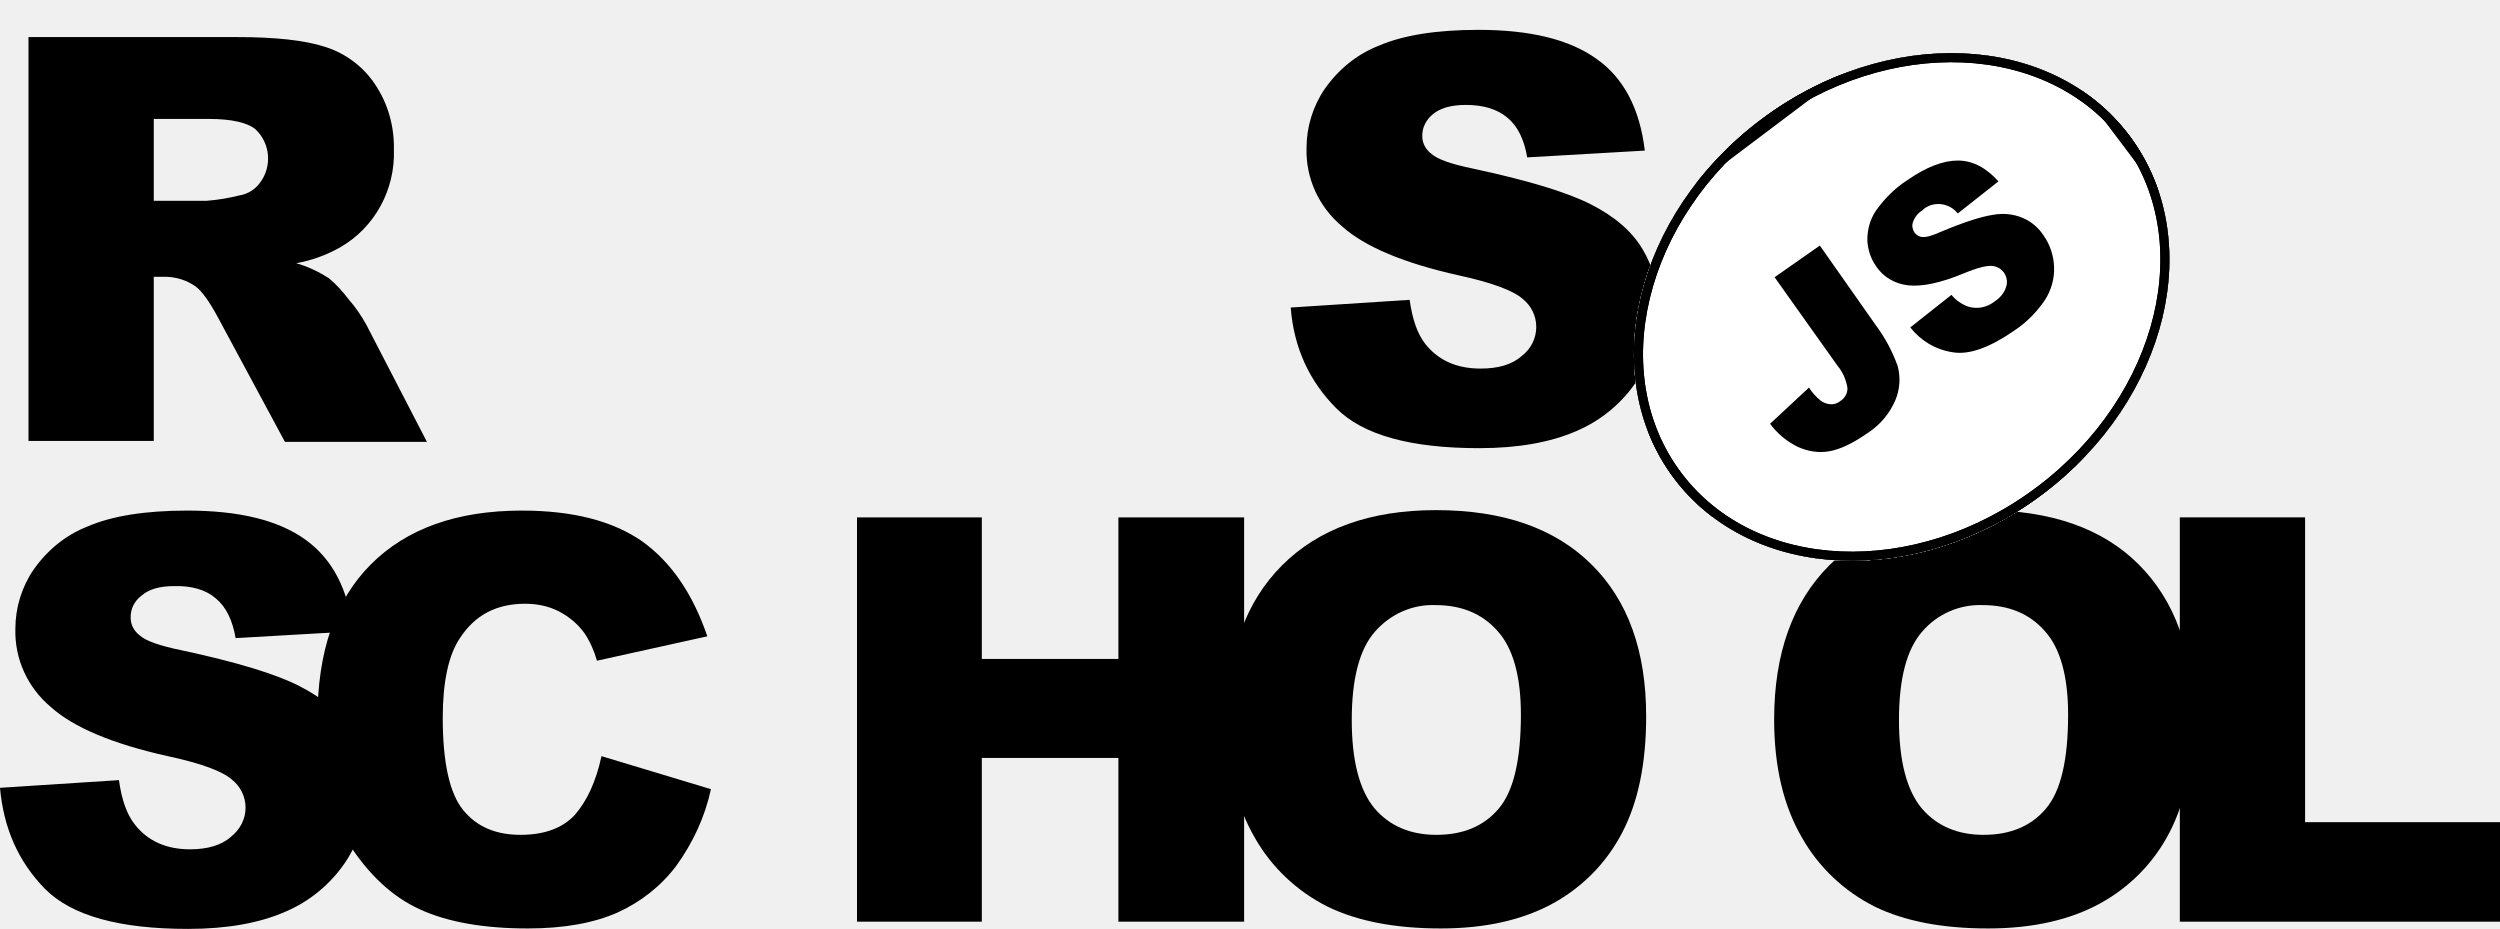
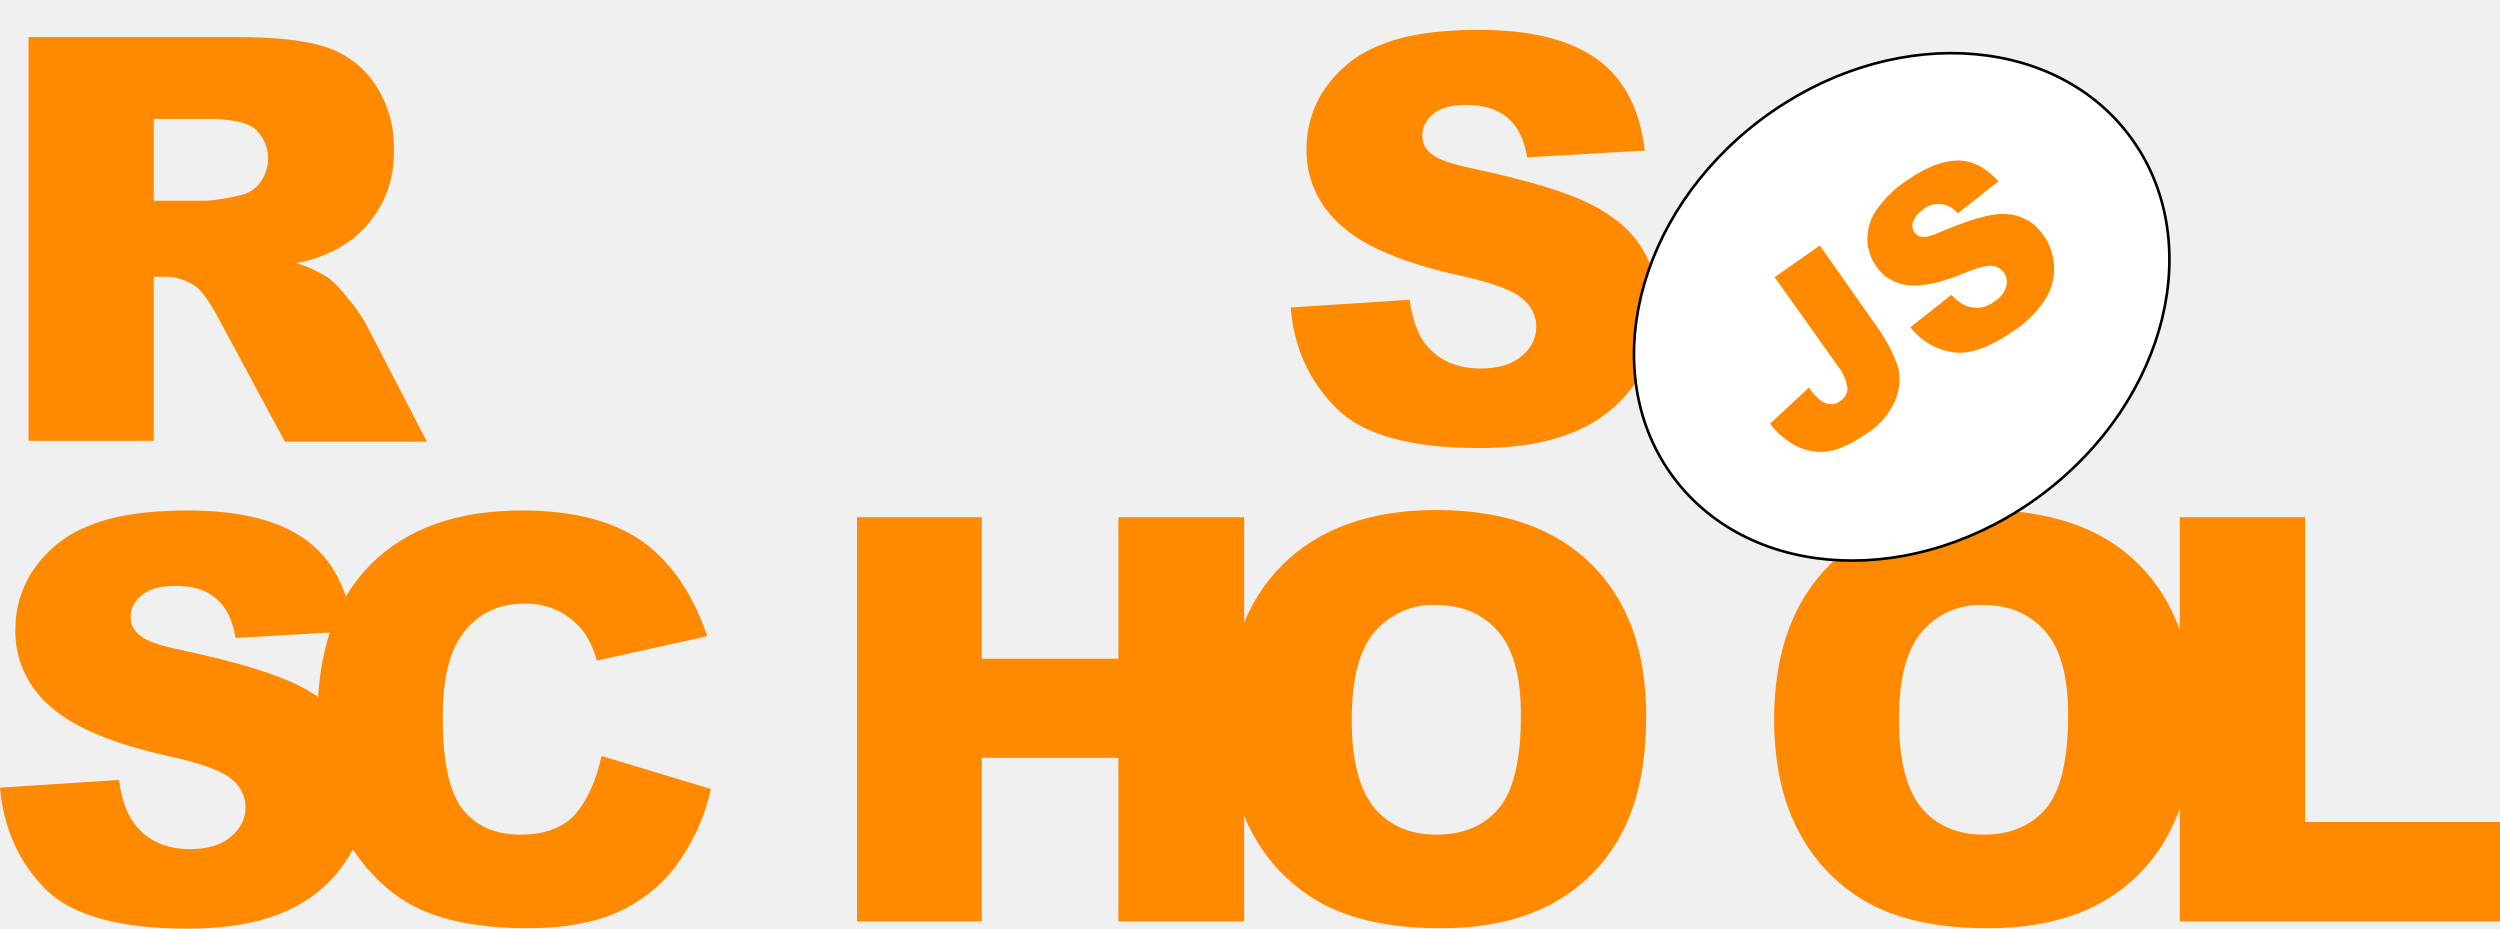
- <svg xmlns="http://www.w3.org/2000/svg" xmlns:xlink="http://www.w3.org/1999/xlink" id="Layer_1" viewBox="0 0 552.8 205.3">
-   <style>.st0{fill:#fff}.st1{clip-path:url(#SVGID_2_)}.st2{clip-path:url(#SVGID_4_)}.st3{clip-path:url(#SVGID_6_)}.st4{clip-path:url(#SVGID_8_)}.st5{fill:#fff;stroke:#000;stroke-width:4;stroke-miterlimit:10}.st6{clip-path:url(#SVGID_8_)}.st6,.st7{fill:none;stroke:#000;stroke-width:4;stroke-miterlimit:10}.st8,.st9{clip-path:url(#SVGID_10_)}.st9{fill:none;stroke:#000;stroke-width:4;stroke-miterlimit:10}</style>
-   <path d="M285.4 68l26.3-1.7c.6 4.3 1.7 7.5 3.5 9.8 2.9 3.6 6.9 5.4 12.2 5.4 3.9 0 7-.9 9.1-2.8 2-1.5 3.2-3.9 3.2-6.4 0-2.4-1.1-4.7-3-6.2-2-1.8-6.7-3.6-14.1-5.2-12.1-2.7-20.8-6.3-25.9-10.9-5.1-4.3-8-10.6-7.8-17.3 0-4.6 1.4-9.2 4-13 3-4.3 7.1-7.7 12-9.6 5.3-2.3 12.7-3.5 22-3.5 11.4 0 20.1 2.1 26.1 6.4 6 4.2 9.6 11 10.7 20.3l-26 1.5c-.7-4-2.1-6.9-4.4-8.8s-5.3-2.8-9.2-2.8c-3.2 0-5.6.7-7.2 2-1.5 1.2-2.5 3-2.4 5 0 1.5.8 2.9 2 3.8 1.3 1.2 4.4 2.3 9.3 3.3 12.1 2.6 20.7 5.2 26 7.9 5.3 2.7 9.1 6 11.4 9.9 2.4 4 3.6 8.6 3.5 13.3 0 5.6-1.6 11.2-4.8 15.9-3.3 4.9-7.9 8.7-13.3 11-5.7 2.5-12.9 3.8-21.5 3.8-15.2 0-25.7-2.9-31.6-8.8S286.1 77 285.4 68zM6.3 97.6V8.2h46.1c8.5 0 15.1.7 19.6 2.2 4.4 1.4 8.3 4.3 10.9 8.2 2.9 4.3 4.3 9.3 4.2 14.5.3 8.8-4.2 17.2-11.9 21.6-3 1.7-6.3 2.9-9.7 3.5 2.5.7 5 1.9 7.2 3.3 1.7 1.4 3.1 3 4.4 4.7 1.5 1.7 2.8 3.6 3.9 5.6l13.4 25.9H63L48.2 70.2c-1.9-3.5-3.5-5.8-5-6.9-2-1.4-4.4-2.1-6.8-2.1H34v36.3H6.3zM34 44.4h11.7c2.5-.2 4.9-.6 7.3-1.2 1.8-.3 3.4-1.3 4.5-2.8 2.7-3.6 2.3-8.7-1-11.8-1.8-1.5-5.3-2.3-10.3-2.3H34v18.1zM0 174.2l26.3-1.7c.6 4.3 1.7 7.5 3.5 9.8 2.8 3.6 6.9 5.5 12.2 5.5 3.9 0 7-.9 9.1-2.8 2-1.6 3.2-3.9 3.2-6.4 0-2.4-1.1-4.7-3-6.2-2-1.8-6.7-3.6-14.2-5.2-12.1-2.7-20.8-6.3-25.9-10.9-5.1-4.3-8-10.6-7.8-17.3 0-4.6 1.4-9.2 4-13 3-4.3 7.1-7.7 12-9.6 5.3-2.3 12.7-3.5 22-3.5 11.4 0 20.1 2.1 26.1 6.4s9.5 11 10.6 20.3l-26 1.5c-.7-4-2.1-6.9-4.4-8.8-2.2-1.9-5.3-2.8-9.2-2.7-3.2 0-5.6.7-7.2 2.1-1.6 1.2-2.5 3-2.4 5 0 1.5.8 2.9 2 3.8 1.3 1.2 4.4 2.3 9.3 3.3 12.1 2.6 20.7 5.2 26 7.9 5.3 2.7 9.1 6 11.4 9.9 2.4 4 3.6 8.6 3.6 13.2 0 5.6-1.7 11.1-4.8 15.8-3.3 4.9-7.9 8.7-13.3 11-5.7 2.5-12.9 3.8-21.5 3.8-15.2 0-25.7-2.9-31.6-8.8-5.9-6-9.2-13.4-10-22.4z" />
-   <path d="M133 167.2l24.2 7.3c-1.3 6.1-4 11.9-7.7 17-3.4 4.5-7.9 8-13 10.3-5.2 2.3-11.8 3.5-19.8 3.5-9.7 0-17.7-1.4-23.8-4.2-6.2-2.8-11.5-7.8-16-14.9-4.5-7.1-6.7-16.2-6.7-27.3 0-14.8 3.9-26.2 11.8-34.1s19-11.9 33.4-11.9c11.3 0 20.1 2.3 26.6 6.8 6.4 4.6 11.2 11.6 14.4 21l-24.4 5.4c-.6-2.1-1.5-4.2-2.7-6-1.5-2.1-3.4-3.7-5.7-4.9-2.3-1.2-4.9-1.7-7.5-1.7-6.3 0-11.1 2.5-14.4 7.6-2.5 3.7-3.8 9.6-3.8 17.6 0 9.9 1.5 16.7 4.5 20.4 3 3.7 7.2 5.5 12.7 5.5 5.3 0 9.3-1.5 12-4.4 2.7-3.1 4.7-7.4 5.9-13zm56.5-52.8h27.6v31.3h30.2v-31.3h27.8v89.4h-27.8v-36.2h-30.2v36.2h-27.6v-89.4z" />
-   <path d="M271.3 159.1c0-14.6 4.1-26 12.2-34.1 8.1-8.1 19.5-12.2 34-12.2 14.9 0 26.3 4 34.4 12S364 144 364 158.4c0 10.5-1.8 19-5.3 25.7-3.4 6.6-8.7 12-15.2 15.6-6.7 3.7-15 5.6-24.9 5.6-10.1 0-18.4-1.6-25-4.8-6.8-3.4-12.4-8.7-16.1-15.2-4.1-7-6.2-15.7-6.2-26.2zm27.6.1c0 9 1.7 15.5 5 19.5 3.3 3.9 7.9 5.9 13.7 5.9 5.9 0 10.5-1.9 13.8-5.8s4.9-10.8 4.9-20.8c0-8.4-1.7-14.6-5.1-18.4-3.4-3.9-8-5.8-13.8-5.8-5.1-.2-10 2-13.4 5.9-3.4 3.9-5.1 10.4-5.1 19.5zm93.4-.1c0-14.6 4.1-26 12.2-34.1 8.1-8.1 19.5-12.2 34-12.2 14.9 0 26.4 4 34.4 12S485 144 485 158.4c0 10.5-1.8 19-5.3 25.7-3.4 6.6-8.7 12-15.2 15.6-6.7 3.7-15 5.6-24.9 5.6-10.1 0-18.4-1.6-25-4.8-6.8-3.4-12.4-8.7-16.1-15.2-4.1-7-6.2-15.7-6.2-26.2zm27.6.1c0 9 1.7 15.5 5 19.5 3.3 3.9 7.9 5.9 13.7 5.9 5.9 0 10.5-1.9 13.8-5.8 3.3-3.9 4.9-10.8 4.9-20.8 0-8.4-1.7-14.6-5.1-18.4-3.4-3.9-8-5.8-13.8-5.8-5.1-.2-10.1 2-13.4 5.9-3.4 3.9-5.1 10.4-5.1 19.5z" />
-   <path d="M482.1 114.4h27.6v67.4h43.1v22H482v-89.4z" />
-   <ellipse transform="rotate(-37.001 420.46 67.88)" class="st0" cx="420.5" cy="67.9" rx="63" ry="51.8" />
+ <svg xmlns="http://www.w3.org/2000/svg" width="3776" height="1402" viewBox="0 0 3776 1402" fill="none">
+   <g clip-path="url(#clip0_907_204)">
+     <path d="M1949.48 464.374L2129.12 452.765C2133.22 482.13 2140.74 503.982 2153.03 519.689C2172.84 544.274 2200.16 556.566 2236.36 556.566C2263 556.566 2284.18 550.42 2298.52 537.445C2312.19 527.201 2320.38 510.811 2320.38 493.739C2320.38 477.349 2312.87 461.642 2299.89 451.399C2286.23 439.107 2254.12 426.814 2203.58 415.888C2120.93 397.45 2061.5 372.865 2026.66 341.451C1991.83 312.087 1972.02 269.064 1973.38 223.309C1973.38 191.896 1982.95 160.482 2000.71 134.532C2021.2 105.167 2049.2 81.948 2082.67 68.973C2118.88 53.266 2169.42 45.072 2232.95 45.072C2310.82 45.072 2370.25 59.413 2411.23 88.777C2452.21 117.459 2476.8 163.897 2484.32 227.407L2306.72 237.65C2301.94 210.334 2292.38 190.53 2276.67 177.555C2260.95 164.58 2240.46 158.433 2213.82 158.433C2191.97 158.433 2175.57 163.214 2164.64 172.092C2154.4 180.286 2147.57 192.579 2148.25 206.237C2148.25 216.48 2153.71 226.041 2161.91 232.187C2170.79 240.382 2191.97 247.894 2225.44 254.723C2308.09 272.478 2366.83 290.234 2403.03 308.672C2439.24 327.111 2465.19 349.646 2480.9 376.28C2497.3 403.596 2505.49 435.009 2504.81 467.106C2504.81 505.348 2493.88 543.591 2472.02 575.687C2449.48 609.15 2418.06 635.1 2381.18 650.807C2342.24 667.879 2293.06 676.757 2234.32 676.757C2130.49 676.757 2058.77 656.953 2018.47 616.661C1978.16 576.37 1954.26 525.835 1949.48 464.374ZM43.033 666.513V55.998H357.928C415.988 55.998 461.071 60.778 491.809 71.022C521.864 80.582 548.504 100.387 566.263 127.02C586.072 156.385 595.635 190.53 594.952 226.041C597.001 286.136 566.263 343.5 513.667 373.548C493.175 385.157 470.634 393.352 447.41 397.45C464.486 402.23 481.563 410.425 496.59 419.985C508.203 429.546 517.766 440.472 526.645 452.082C536.891 463.691 545.771 476.666 553.285 490.324L644.816 667.196H430.333L329.239 479.398C316.26 455.496 305.331 439.789 295.085 432.278C281.424 422.717 265.03 417.937 248.637 417.937H232.243V665.83H43.033V666.513ZM232.243 303.209H312.162C329.239 301.843 345.632 299.111 362.026 295.014C374.321 292.965 385.25 286.136 392.764 275.893C411.207 251.308 408.475 216.48 385.933 195.31C373.638 185.067 349.731 179.603 315.577 179.603H232.243V303.209ZM0 1189.62L179.647 1178.01C183.745 1207.37 191.259 1229.23 203.554 1244.93C222.68 1269.52 250.686 1282.49 286.889 1282.49C313.528 1282.49 334.703 1276.35 349.048 1263.37C362.709 1252.44 370.906 1236.74 370.906 1219.66C370.906 1203.28 363.392 1187.57 350.414 1177.32C336.753 1165.03 304.648 1152.74 253.418 1141.81C170.767 1123.38 111.34 1098.79 76.504 1067.38C41.667 1038.01 21.858 994.99 23.224 949.235C23.224 917.822 32.787 886.408 50.547 860.458C71.039 831.093 99.045 807.874 132.515 794.899C168.718 779.192 219.265 770.997 282.79 770.997C360.66 770.997 420.087 785.338 461.071 814.703C502.055 844.068 525.962 889.823 533.476 953.333L355.878 963.576C351.097 936.26 341.534 916.456 325.823 903.481C310.796 890.506 289.621 884.359 262.981 885.042C241.123 885.042 224.729 889.823 213.8 899.383C202.871 907.578 196.724 919.87 197.407 933.528C197.407 943.772 202.871 953.333 211.068 959.479C219.948 967.674 241.123 975.185 274.593 982.015C357.245 999.77 415.988 1017.53 452.191 1035.96C488.394 1054.4 514.35 1076.94 530.061 1103.57C546.454 1130.89 554.651 1162.3 554.651 1193.71C554.651 1231.96 543.039 1269.52 521.864 1301.61C499.323 1335.08 467.902 1361.03 431.016 1376.73C392.081 1393.81 342.9 1402.68 284.156 1402.68C180.33 1402.68 108.608 1382.88 68.307 1342.59C28.006 1301.61 5.465 1251.08 0 1189.62Z" fill="#FF8A00" />
+     <path d="M908.48 1141.81L1073.78 1191.67C1064.9 1233.32 1046.46 1272.93 1021.19 1307.76C997.962 1338.49 967.224 1362.39 932.388 1378.1C896.868 1393.81 851.786 1402 797.14 1402C730.883 1402 676.237 1392.44 634.57 1373.32C592.22 1354.2 556.017 1320.05 525.279 1271.57C494.541 1223.08 479.514 1160.94 479.514 1085.13C479.514 984.063 506.153 906.212 560.116 852.263C614.078 798.314 689.899 770.998 788.26 770.998C865.447 770.998 925.557 786.704 969.957 817.435C1013.67 848.848 1046.46 896.652 1068.32 960.845L901.65 997.721C897.551 983.38 891.404 969.039 883.207 956.747C872.961 942.406 859.983 931.48 844.272 923.285C828.561 915.09 810.802 911.676 793.042 911.676C750.009 911.676 717.221 928.748 694.68 963.576C677.603 988.844 668.724 1029.13 668.724 1083.77C668.724 1151.37 678.97 1197.81 699.462 1223.08C719.954 1248.35 748.642 1260.64 786.211 1260.64C822.414 1260.64 849.737 1250.4 868.179 1230.59C886.622 1209.42 900.284 1180.06 908.48 1141.81ZM1294.41 781.241H1482.94V994.99H1689.23V781.241H1879.12V1391.76H1689.23V1144.55H1482.94V1391.76H1294.41V781.241V781.241Z" fill="#FF8A00" />
+     <path d="M1853.16 1086.5C1853.16 986.795 1881.17 908.944 1936.5 853.629C1991.83 798.314 2069.7 770.315 2168.74 770.315C2270.52 770.315 2348.39 797.631 2403.72 852.263C2459.04 906.895 2486.37 983.38 2486.37 1081.72C2486.37 1153.42 2474.07 1211.47 2450.17 1257.22C2426.94 1302.3 2390.74 1339.17 2346.34 1363.76C2300.57 1389.02 2243.88 1402 2176.25 1402C2107.27 1402 2050.57 1391.07 2005.49 1369.22C1959.04 1346 1920.79 1309.81 1895.51 1265.42C1867.51 1217.62 1853.16 1158.2 1853.16 1086.5ZM2041.69 1087.18C2041.69 1148.64 2053.3 1193.03 2075.84 1220.35C2098.39 1246.98 2129.81 1260.64 2169.42 1260.64C2209.73 1260.64 2241.15 1247.66 2263.69 1221.03C2286.23 1194.4 2297.16 1147.28 2297.16 1078.99C2297.16 1021.62 2285.55 979.283 2262.32 953.333C2239.1 926.7 2207.68 913.724 2168.06 913.724C2133.22 912.359 2099.75 927.382 2076.53 954.016C2053.3 980.649 2041.69 1025.04 2041.69 1087.18V1087.18ZM2679.68 1086.5C2679.68 986.795 2707.68 908.944 2763.01 853.629C2818.34 798.314 2896.21 770.315 2995.25 770.315C3097.03 770.315 3175.58 797.631 3230.23 852.263C3284.87 906.895 3312.88 983.38 3312.88 1081.72C3312.88 1153.42 3300.58 1211.47 3276.68 1257.22C3253.45 1302.3 3217.25 1339.17 3172.85 1363.76C3127.09 1389.02 3070.39 1402 3002.77 1402C2933.78 1402 2877.08 1391.07 2832 1369.22C2785.55 1346 2747.3 1309.81 2722.03 1265.42C2694.02 1217.62 2679.68 1158.2 2679.68 1086.5V1086.5ZM2868.2 1087.18C2868.2 1148.64 2879.81 1193.03 2902.36 1220.35C2924.9 1246.98 2956.32 1260.64 2995.94 1260.64C3036.24 1260.64 3067.66 1247.66 3090.2 1221.03C3112.74 1194.4 3123.67 1147.28 3123.67 1078.99C3123.67 1021.62 3112.06 979.283 3088.83 953.333C3065.61 926.7 3034.19 913.724 2994.57 913.724C2959.73 912.359 2925.58 927.382 2903.04 954.016C2879.81 980.649 2868.2 1025.04 2868.2 1087.18V1087.18Z" fill="#FF8A00" />
+     <path d="M3293.07 781.241H3481.6V1241.52H3776V1391.76H3292.39V781.241H3293.07Z" fill="#FF8A00" />
+     <path d="M3085.27 746.008C3275.08 603.008 3333.61 360.6 3216 204.575C3098.4 48.55 2849.19 37.991 2659.38 180.991C2469.58 323.99 2411.05 566.398 2528.65 722.423C2646.26 878.449 2895.47 889.008 3085.27 746.008Z" fill="white" />
+     <path d="M3085.27 746.008C3275.08 603.008 3333.61 360.6 3216 204.575C3098.4 48.55 2849.19 37.991 2659.38 180.991C2469.58 323.991 2411.05 566.398 2528.65 722.424C2646.26 878.449 2895.47 889.008 3085.27 746.008Z" stroke="black" stroke-width="4" stroke-miterlimit="10" />
+     <path d="M2680.36 418.62L2748.67 370.816L2832.68 490.324C2847.03 509.446 2857.96 529.933 2866.15 552.469C2870.94 569.541 2869.57 587.98 2862.74 604.369C2853.86 624.856 2839.51 641.929 2820.39 654.221C2797.85 669.928 2778.72 678.806 2762.33 681.537C2746.62 684.269 2730.22 681.537 2715.2 674.708C2698.8 666.513 2684.46 654.904 2673.53 639.88L2732.27 585.248C2737.05 592.76 2743.2 599.589 2750.03 605.052C2754.81 608.467 2760.28 610.515 2766.43 610.515C2771.21 610.515 2775.99 608.467 2779.4 605.735C2786.23 601.638 2791.02 593.443 2790.33 585.248C2788.28 573.639 2783.5 562.029 2775.99 553.152L2680.36 418.62V418.62ZM2885.28 494.422L2947.44 445.253C2954.27 453.448 2963.15 459.594 2972.71 463.008C2986.37 467.106 3000.72 464.374 3012.33 455.496C3020.53 450.033 3027.36 442.521 3030.09 432.961C3034.19 420.668 3027.36 407.01 3015.06 402.913C3013.01 402.23 3010.96 401.547 3008.91 401.547C3000.72 400.864 2986.37 404.279 2965.2 413.156C2930.36 427.497 2903.04 432.961 2882.55 430.912C2862.74 428.863 2844.3 418.62 2833.37 401.547C2825.17 389.938 2821.07 376.28 2820.39 362.622C2820.39 346.915 2824.49 331.208 2833.37 318.233C2846.34 299.795 2862.06 284.088 2881.18 271.795C2909.87 251.991 2935.14 242.431 2957 242.431C2978.86 242.431 2999.35 252.674 3018.48 273.844L2957 322.33C2944.71 306.624 2921.48 303.209 2905.77 315.501L2903.72 317.55C2896.89 321.647 2892.11 327.794 2889.38 335.305C2887.33 340.769 2888.69 346.915 2892.11 351.695C2894.84 355.11 2898.94 357.841 2903.72 357.841C2909.19 358.524 2918.75 355.793 2932.41 349.646C2966.56 335.305 2992.52 327.111 3010.28 324.379C3025.31 321.647 3041.02 323.013 3055.36 329.159C3068.34 334.623 3079.27 344.183 3086.78 355.793C3096.35 369.451 3101.81 385.84 3102.5 402.913C3103.18 420.668 3098.4 437.741 3088.83 452.765C3076.54 471.203 3060.83 486.91 3042.39 499.202C3004.82 525.153 2974.08 536.079 2949.49 531.982C2922.85 527.884 2900.99 514.226 2885.28 494.422V494.422Z" fill="#FF8A00" />
+   </g>
  <defs>
-     <ellipse id="SVGID_1_" transform="rotate(-37.001 420.46 67.88)" cx="420.5" cy="67.9" rx="63" ry="51.8" />
+     <clipPath id="clip0_907_204">
+       <rect width="3776" height="1402" fill="white" />
+     </clipPath>
  </defs>
-   <clipPath id="SVGID_2_">
-     <use xlink:href="#SVGID_1_" overflow="visible" />
-   </clipPath>
-   <g class="st1">
-     <path transform="rotate(-37.001 420.82 68.353)" class="st0" d="M330.9-14.2h179.8v165.1H330.9z" />
-     <g id="Layer_2_1_">
-       <defs>
-         <path id="SVGID_3_" transform="rotate(-37.001 420.82 68.353)" d="M330.9-14.2h179.8v165.1H330.9z" />
-       </defs>
-       <clipPath id="SVGID_4_">
-         <use xlink:href="#SVGID_3_" overflow="visible" />
-       </clipPath>
-       <g id="Layer_1-2" class="st2">
-         <ellipse transform="rotate(-37.001 420.46 67.88)" class="st0" cx="420.5" cy="67.9" rx="63" ry="51.8" />
-         <defs>
-           <ellipse id="SVGID_5_" transform="rotate(-37.001 420.46 67.88)" cx="420.5" cy="67.9" rx="63" ry="51.8" />
-         </defs>
-         <clipPath id="SVGID_6_">
-           <use xlink:href="#SVGID_5_" overflow="visible" />
-         </clipPath>
-         <g class="st3">
-           <path transform="rotate(-37 420.799 68.802)" class="st0" d="M357.8 17h125.9v103.7H357.8z" />
-           <defs>
-             <path id="SVGID_7_" transform="rotate(-37 420.799 68.802)" d="M357.8 17h125.9v103.7H357.8z" />
-           </defs>
-           <clipPath id="SVGID_8_">
-             <use xlink:href="#SVGID_7_" overflow="visible" />
-           </clipPath>
-           <g class="st4">
-             <ellipse transform="rotate(-37.001 420.46 67.88)" class="st5" cx="420.5" cy="67.9" rx="63" ry="51.8" />
-           </g>
-           <path transform="rotate(-37 420.799 68.802)" class="st6" d="M357.8 17h125.9v103.7H357.8z" />
-           <ellipse transform="rotate(-37.001 420.46 67.88)" class="st7" cx="420.5" cy="67.9" rx="63" ry="51.8" />
-           <path transform="rotate(-37 420.799 68.802)" class="st0" d="M357.8 17h125.9v103.7H357.8z" />
-           <defs>
-             <path id="SVGID_9_" transform="rotate(-37 420.799 68.802)" d="M357.8 17h125.9v103.7H357.8z" />
-           </defs>
-           <clipPath id="SVGID_10_">
-             <use xlink:href="#SVGID_9_" overflow="visible" />
-           </clipPath>
-           <g class="st8">
-             <ellipse transform="rotate(-37.001 420.46 67.88)" class="st5" cx="420.5" cy="67.9" rx="63" ry="51.8" />
-           </g>
-           <path transform="rotate(-37 420.799 68.802)" class="st9" d="M357.8 17h125.9v103.7H357.8z" />
-           <path transform="rotate(-37.001 420.82 68.353)" class="st7" d="M330.9-14.2h179.8v165.1H330.9z" />
-         </g>
-         <ellipse transform="rotate(-37.001 420.46 67.88)" class="st7" cx="420.5" cy="67.9" rx="63" ry="51.8" />
-         <path d="M392.4 61.3l10-7 12.3 17.5c2.1 2.8 3.7 5.8 4.9 9.1.7 2.5.5 5.2-.5 7.6-1.3 3-3.4 5.5-6.2 7.3-3.3 2.3-6.1 3.6-8.5 4-2.3.4-4.7 0-6.9-1-2.4-1.2-4.5-2.9-6.1-5.1l8.6-8c.7 1.1 1.6 2.1 2.6 2.9.7.5 1.5.8 2.4.8.7 0 1.4-.3 1.9-.7 1-.6 1.7-1.8 1.6-3-.3-1.7-1-3.4-2.1-4.7l-14-19.7zm30 11.1l9.1-7.2c1 1.2 2.3 2.1 3.7 2.6 2 .6 4.1.2 5.8-1.1 1.2-.8 2.2-1.9 2.6-3.3.6-1.8-.4-3.8-2.2-4.4-.3-.1-.6-.2-.9-.2-1.2-.1-3.3.4-6.4 1.7-5.1 2.1-9.1 2.9-12.1 2.6-2.9-.3-5.6-1.8-7.2-4.3-1.2-1.7-1.8-3.7-1.9-5.7 0-2.3.6-4.6 1.9-6.5 1.9-2.7 4.2-5 7-6.8 4.2-2.9 7.9-4.3 11.1-4.3 3.2 0 6.2 1.5 9 4.6l-9 7.1c-1.8-2.3-5.2-2.8-7.5-1l-.3.3c-1 .6-1.7 1.5-2.1 2.6-.3.8-.1 1.7.4 2.4.4.5 1 .9 1.7.9.8.1 2.2-.3 4.2-1.2 5-2.1 8.8-3.3 11.4-3.7 2.2-.4 4.5-.2 6.6.7 1.9.8 3.5 2.2 4.6 3.9 1.4 2 2.2 4.4 2.3 6.9.1 2.6-.6 5.1-2 7.3-1.8 2.7-4.1 5-6.8 6.8-5.5 3.8-10 5.4-13.6 4.8-3.9-.6-7.1-2.6-9.4-5.5z" />
-       </g>
-     </g>
-   </g>
</svg>
